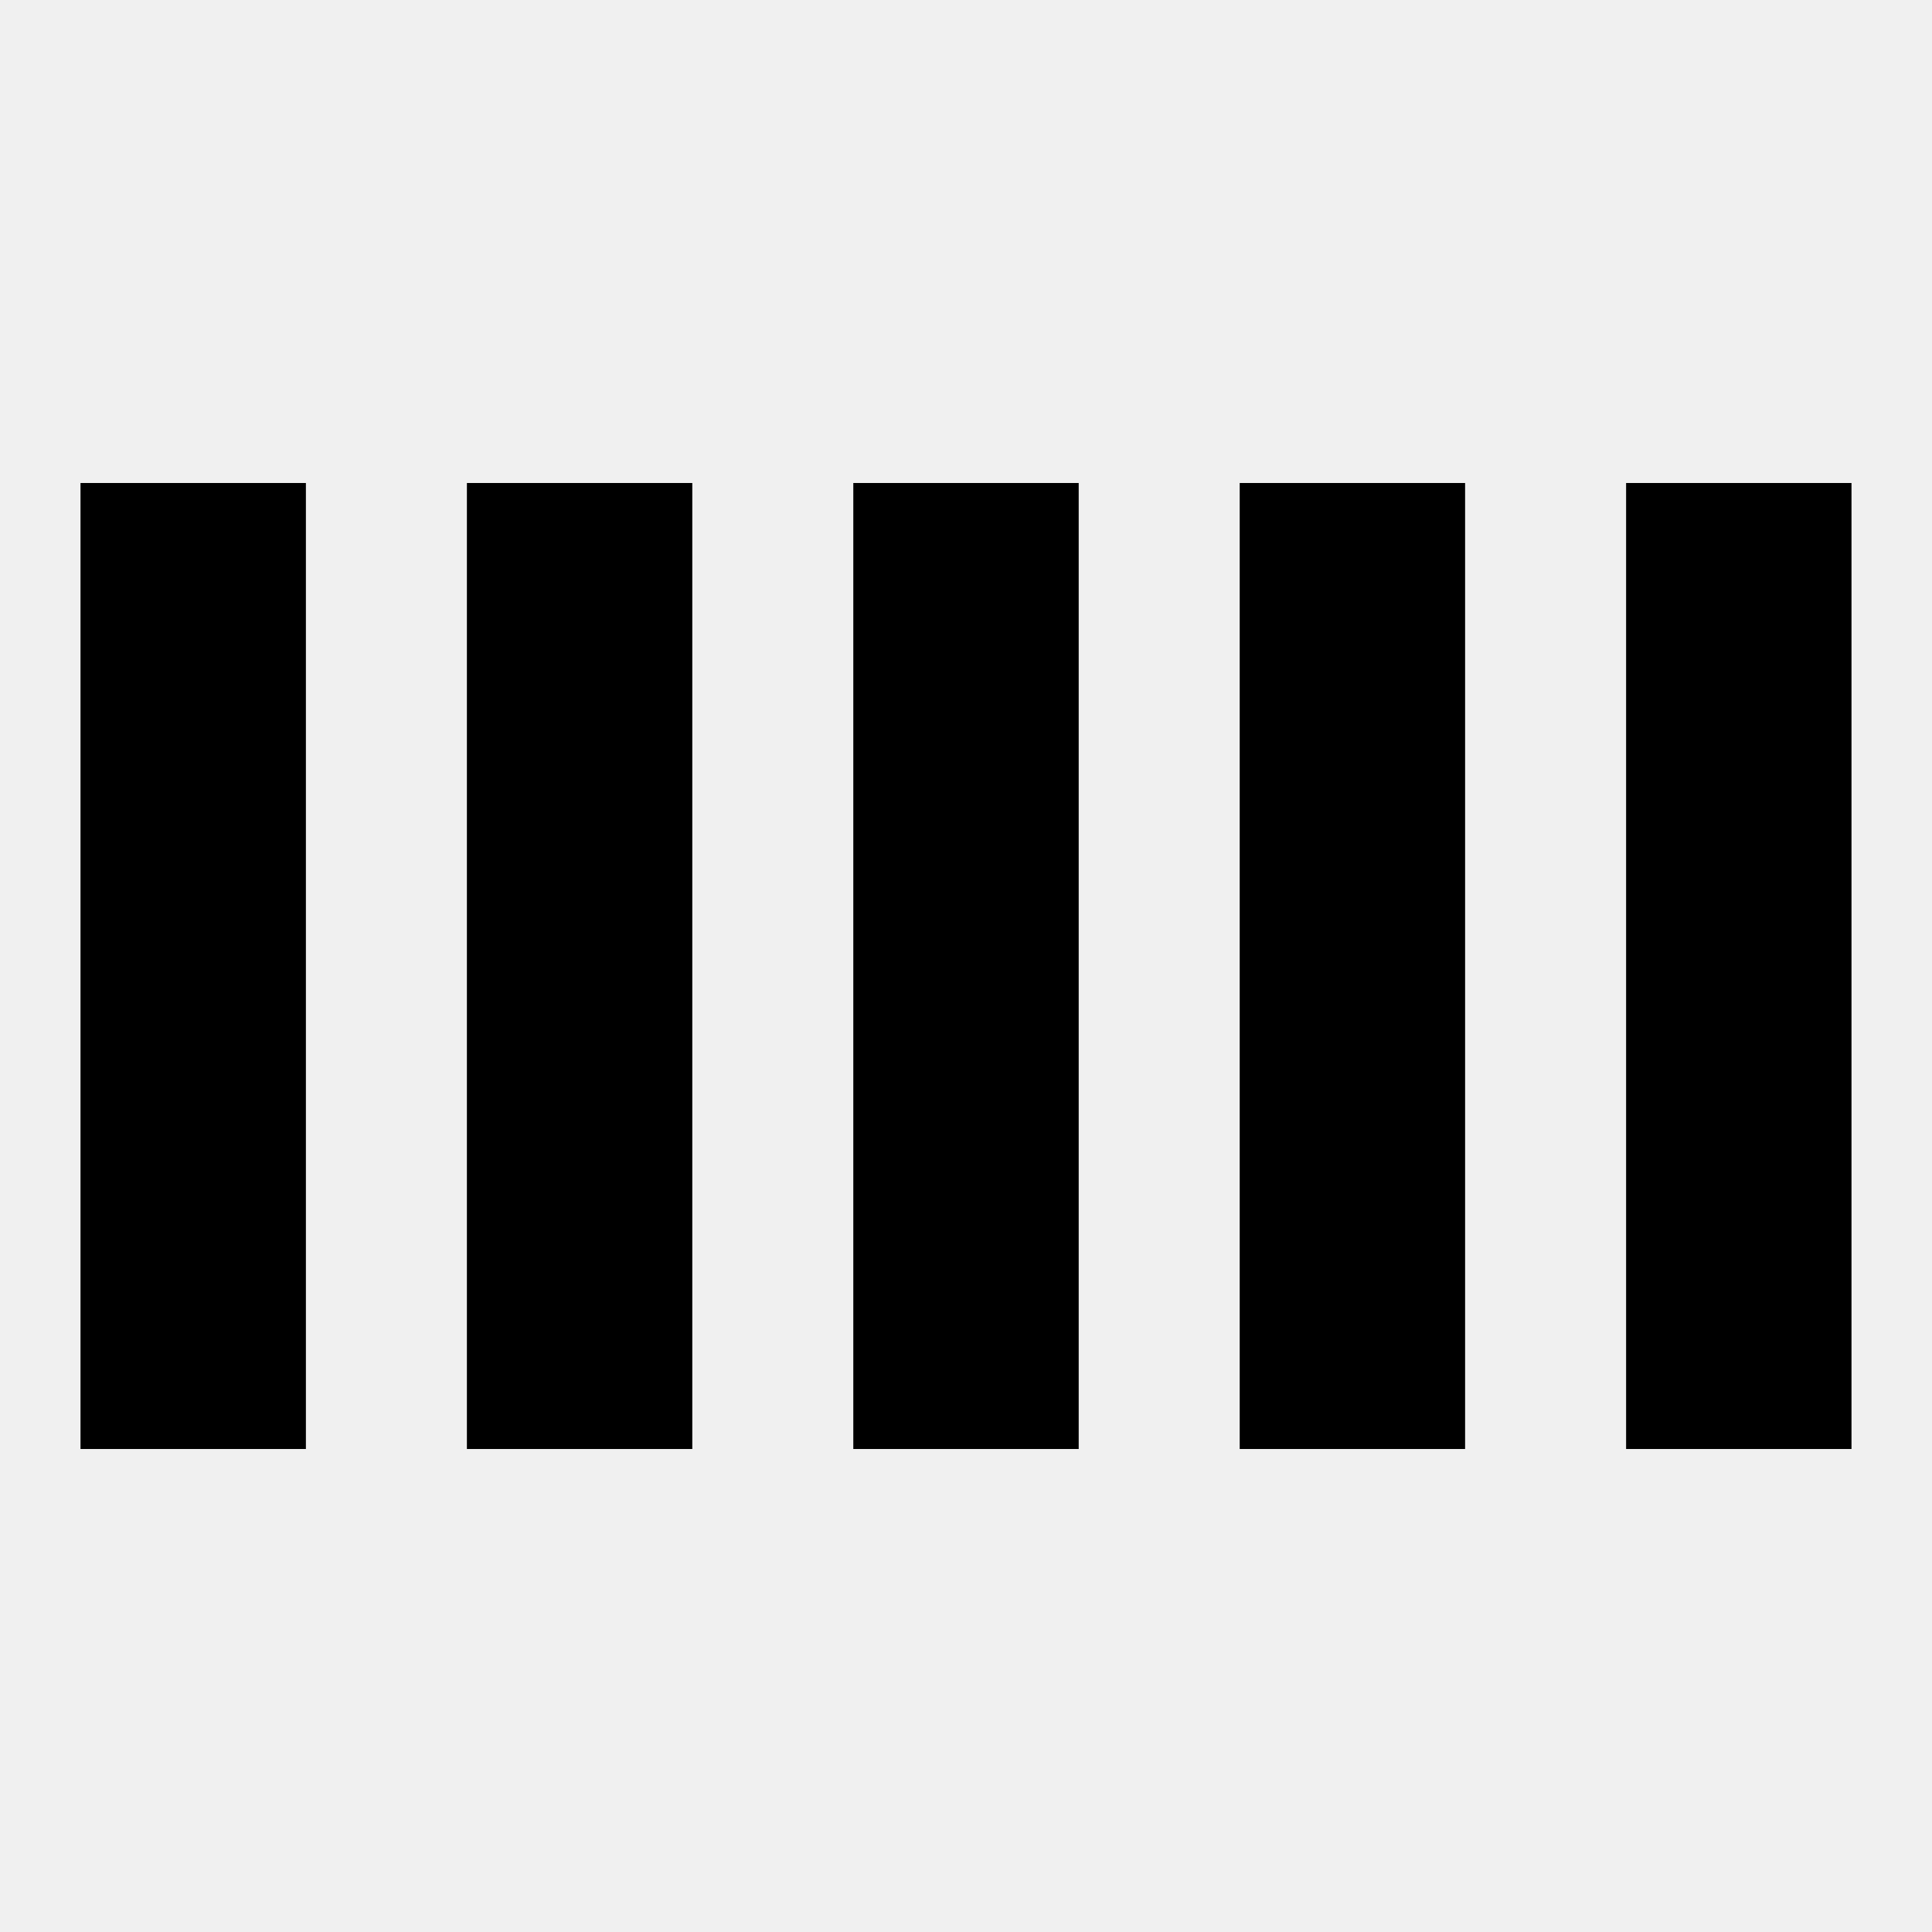
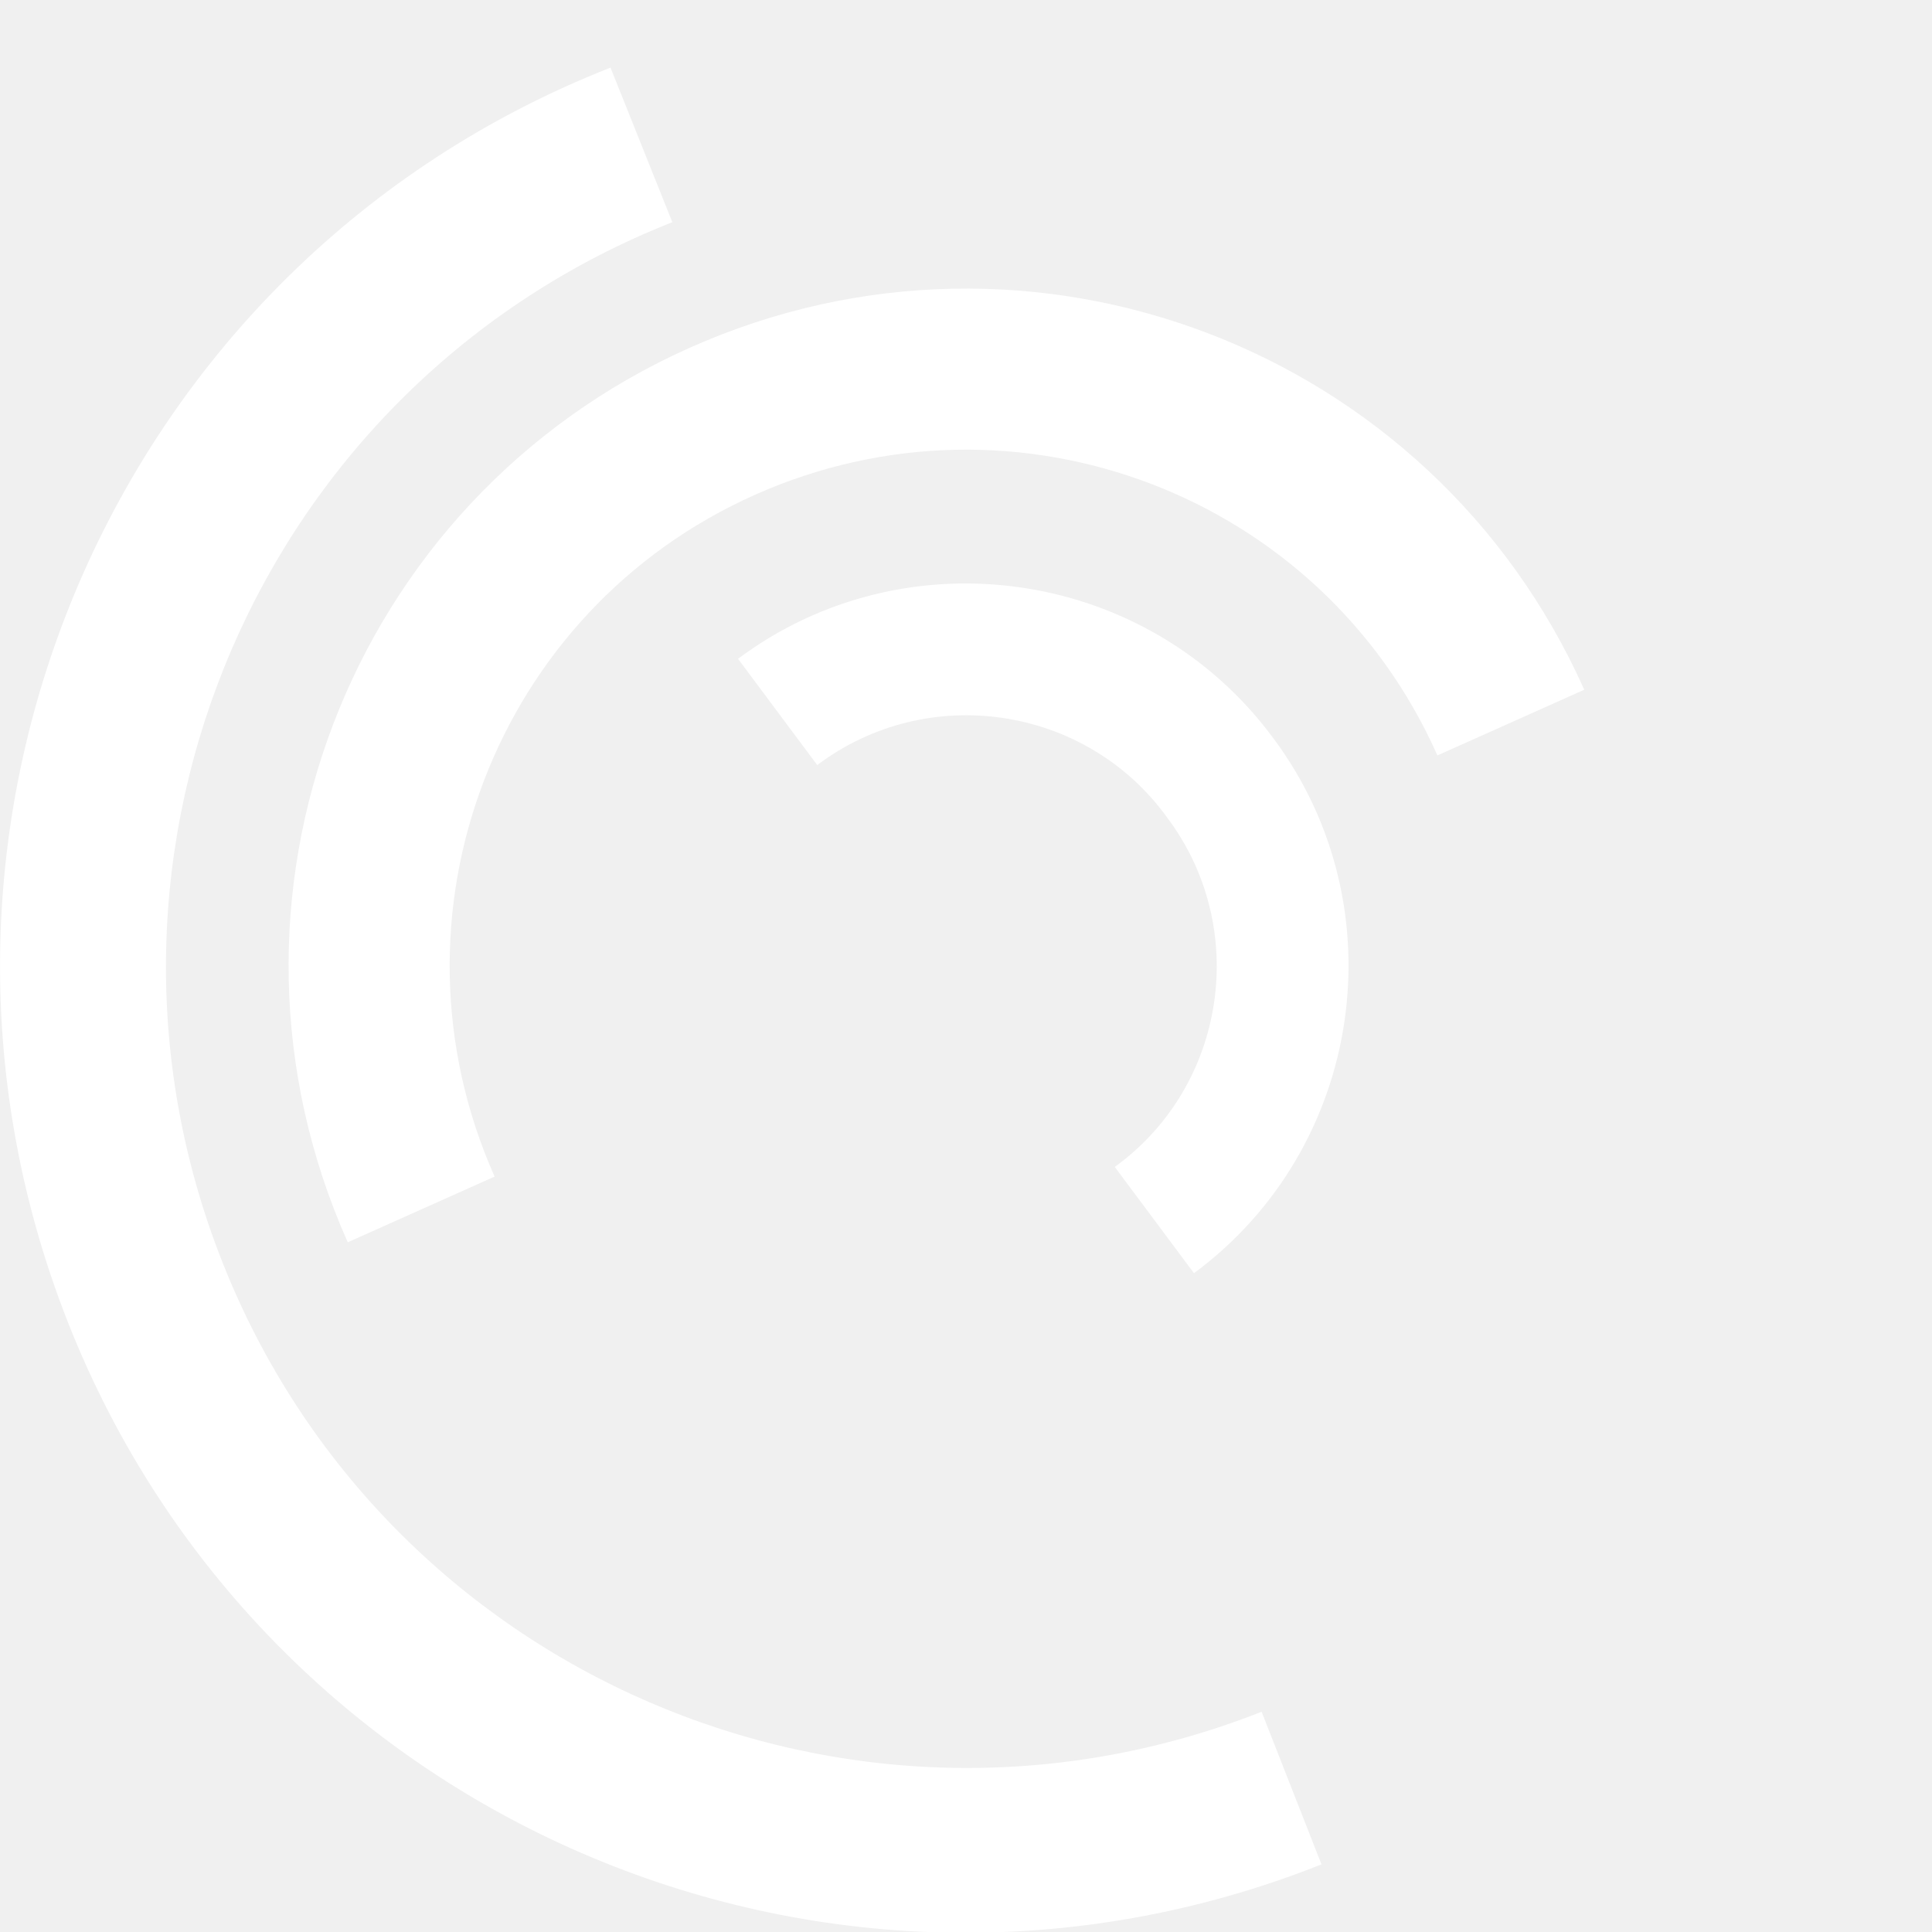
- <svg xmlns="http://www.w3.org/2000/svg" width="24" height="24" viewBox="0 0 24 24">
-   <rect x="1" y="6" width="2.8" height="12">
-     <animate id="spinner_CcmT" begin="0;spinner_IzZB.end-0.1s" attributeName="y" calcMode="spline" dur="0.6s" values="6;1;6" keySplines=".36,.61,.3,.98;.36,.61,.3,.98" />
-     <animate begin="0;spinner_IzZB.end-0.1s" attributeName="height" calcMode="spline" dur="0.6s" values="12;22;12" keySplines=".36,.61,.3,.98;.36,.61,.3,.98" />
-   </rect>
-   <rect x="5.8" y="6" width="2.8" height="12">
-     <animate begin="spinner_CcmT.begin+0.1s" attributeName="y" calcMode="spline" dur="0.6s" values="6;1;6" keySplines=".36,.61,.3,.98;.36,.61,.3,.98" />
-     <animate begin="spinner_CcmT.begin+0.1s" attributeName="height" calcMode="spline" dur="0.6s" values="12;22;12" keySplines=".36,.61,.3,.98;.36,.61,.3,.98" />
-   </rect>
-   <rect x="10.6" y="6" width="2.8" height="12">
-     <animate begin="spinner_CcmT.begin+0.2s" attributeName="y" calcMode="spline" dur="0.6s" values="6;1;6" keySplines=".36,.61,.3,.98;.36,.61,.3,.98" />
-     <animate begin="spinner_CcmT.begin+0.2s" attributeName="height" calcMode="spline" dur="0.6s" values="12;22;12" keySplines=".36,.61,.3,.98;.36,.61,.3,.98" />
-   </rect>
-   <rect x="15.4" y="6" width="2.8" height="12">
-     <animate begin="spinner_CcmT.begin+0.3s" attributeName="y" calcMode="spline" dur="0.6s" values="6;1;6" keySplines=".36,.61,.3,.98;.36,.61,.3,.98" />
-     <animate begin="spinner_CcmT.begin+0.3s" attributeName="height" calcMode="spline" dur="0.6s" values="12;22;12" keySplines=".36,.61,.3,.98;.36,.61,.3,.98" />
-   </rect>
-   <rect x="20.2" y="6" width="2.8" height="12">
-     <animate id="spinner_IzZB" begin="spinner_CcmT.begin+0.4s" attributeName="y" calcMode="spline" dur="0.6s" values="6;1;6" keySplines=".36,.61,.3,.98;.36,.61,.3,.98" />
-     <animate begin="spinner_CcmT.begin+0.4s" attributeName="height" calcMode="spline" dur="0.6s" values="12;22;12" keySplines=".36,.61,.3,.98;.36,.61,.3,.98" />
-   </rect>
+ <svg xmlns="http://www.w3.org/2000/svg" version="1.1" id="L7" x="0px" y="0px" viewBox="0 0 100 100" enable-background="new 0 0 100 100" xml:space="preserve">
+   <path fill="#fff" d="M31.6,3.5C5.9,13.6-6.6,42.7,3.5,68.4c10.1,25.7,39.2,38.3,64.9,28.1l-3.1-7.9c-21.3,8.4-45.4-2-53.8-23.3   c-8.4-21.3,2-45.4,23.3-53.8L31.6,3.5z">
+     <animateTransform attributeName="transform" attributeType="XML" type="rotate" dur="2s" from="0 50 50" to="360 50 50" repeatCount="indefinite" />
+   </path>
+   <path fill="#fff" d="M42.3,39.6c5.7-4.3,13.9-3.1,18.1,2.7c4.3,5.7,3.1,13.9-2.7,18.1l4.1,5.5c8.8-6.5,10.6-19,4.1-27.7   c-6.5-8.8-19-10.6-27.7-4.1L42.3,39.6z">
+     <animateTransform attributeName="transform" attributeType="XML" type="rotate" dur="1s" from="0 50 50" to="-360 50 50" repeatCount="indefinite" />
+   </path>
+   <path fill="#fff" d="M82,35.7C74.1,18,53.4,10.1,35.7,18S10.1,46.6,18,64.3l7.6-3.4c-6-13.5,0-29.3,13.5-35.3s29.3,0,35.3,13.5   L82,35.7z">
+     <animateTransform attributeName="transform" attributeType="XML" type="rotate" dur="2s" from="0 50 50" to="360 50 50" repeatCount="indefinite" />
+   </path>
</svg>
